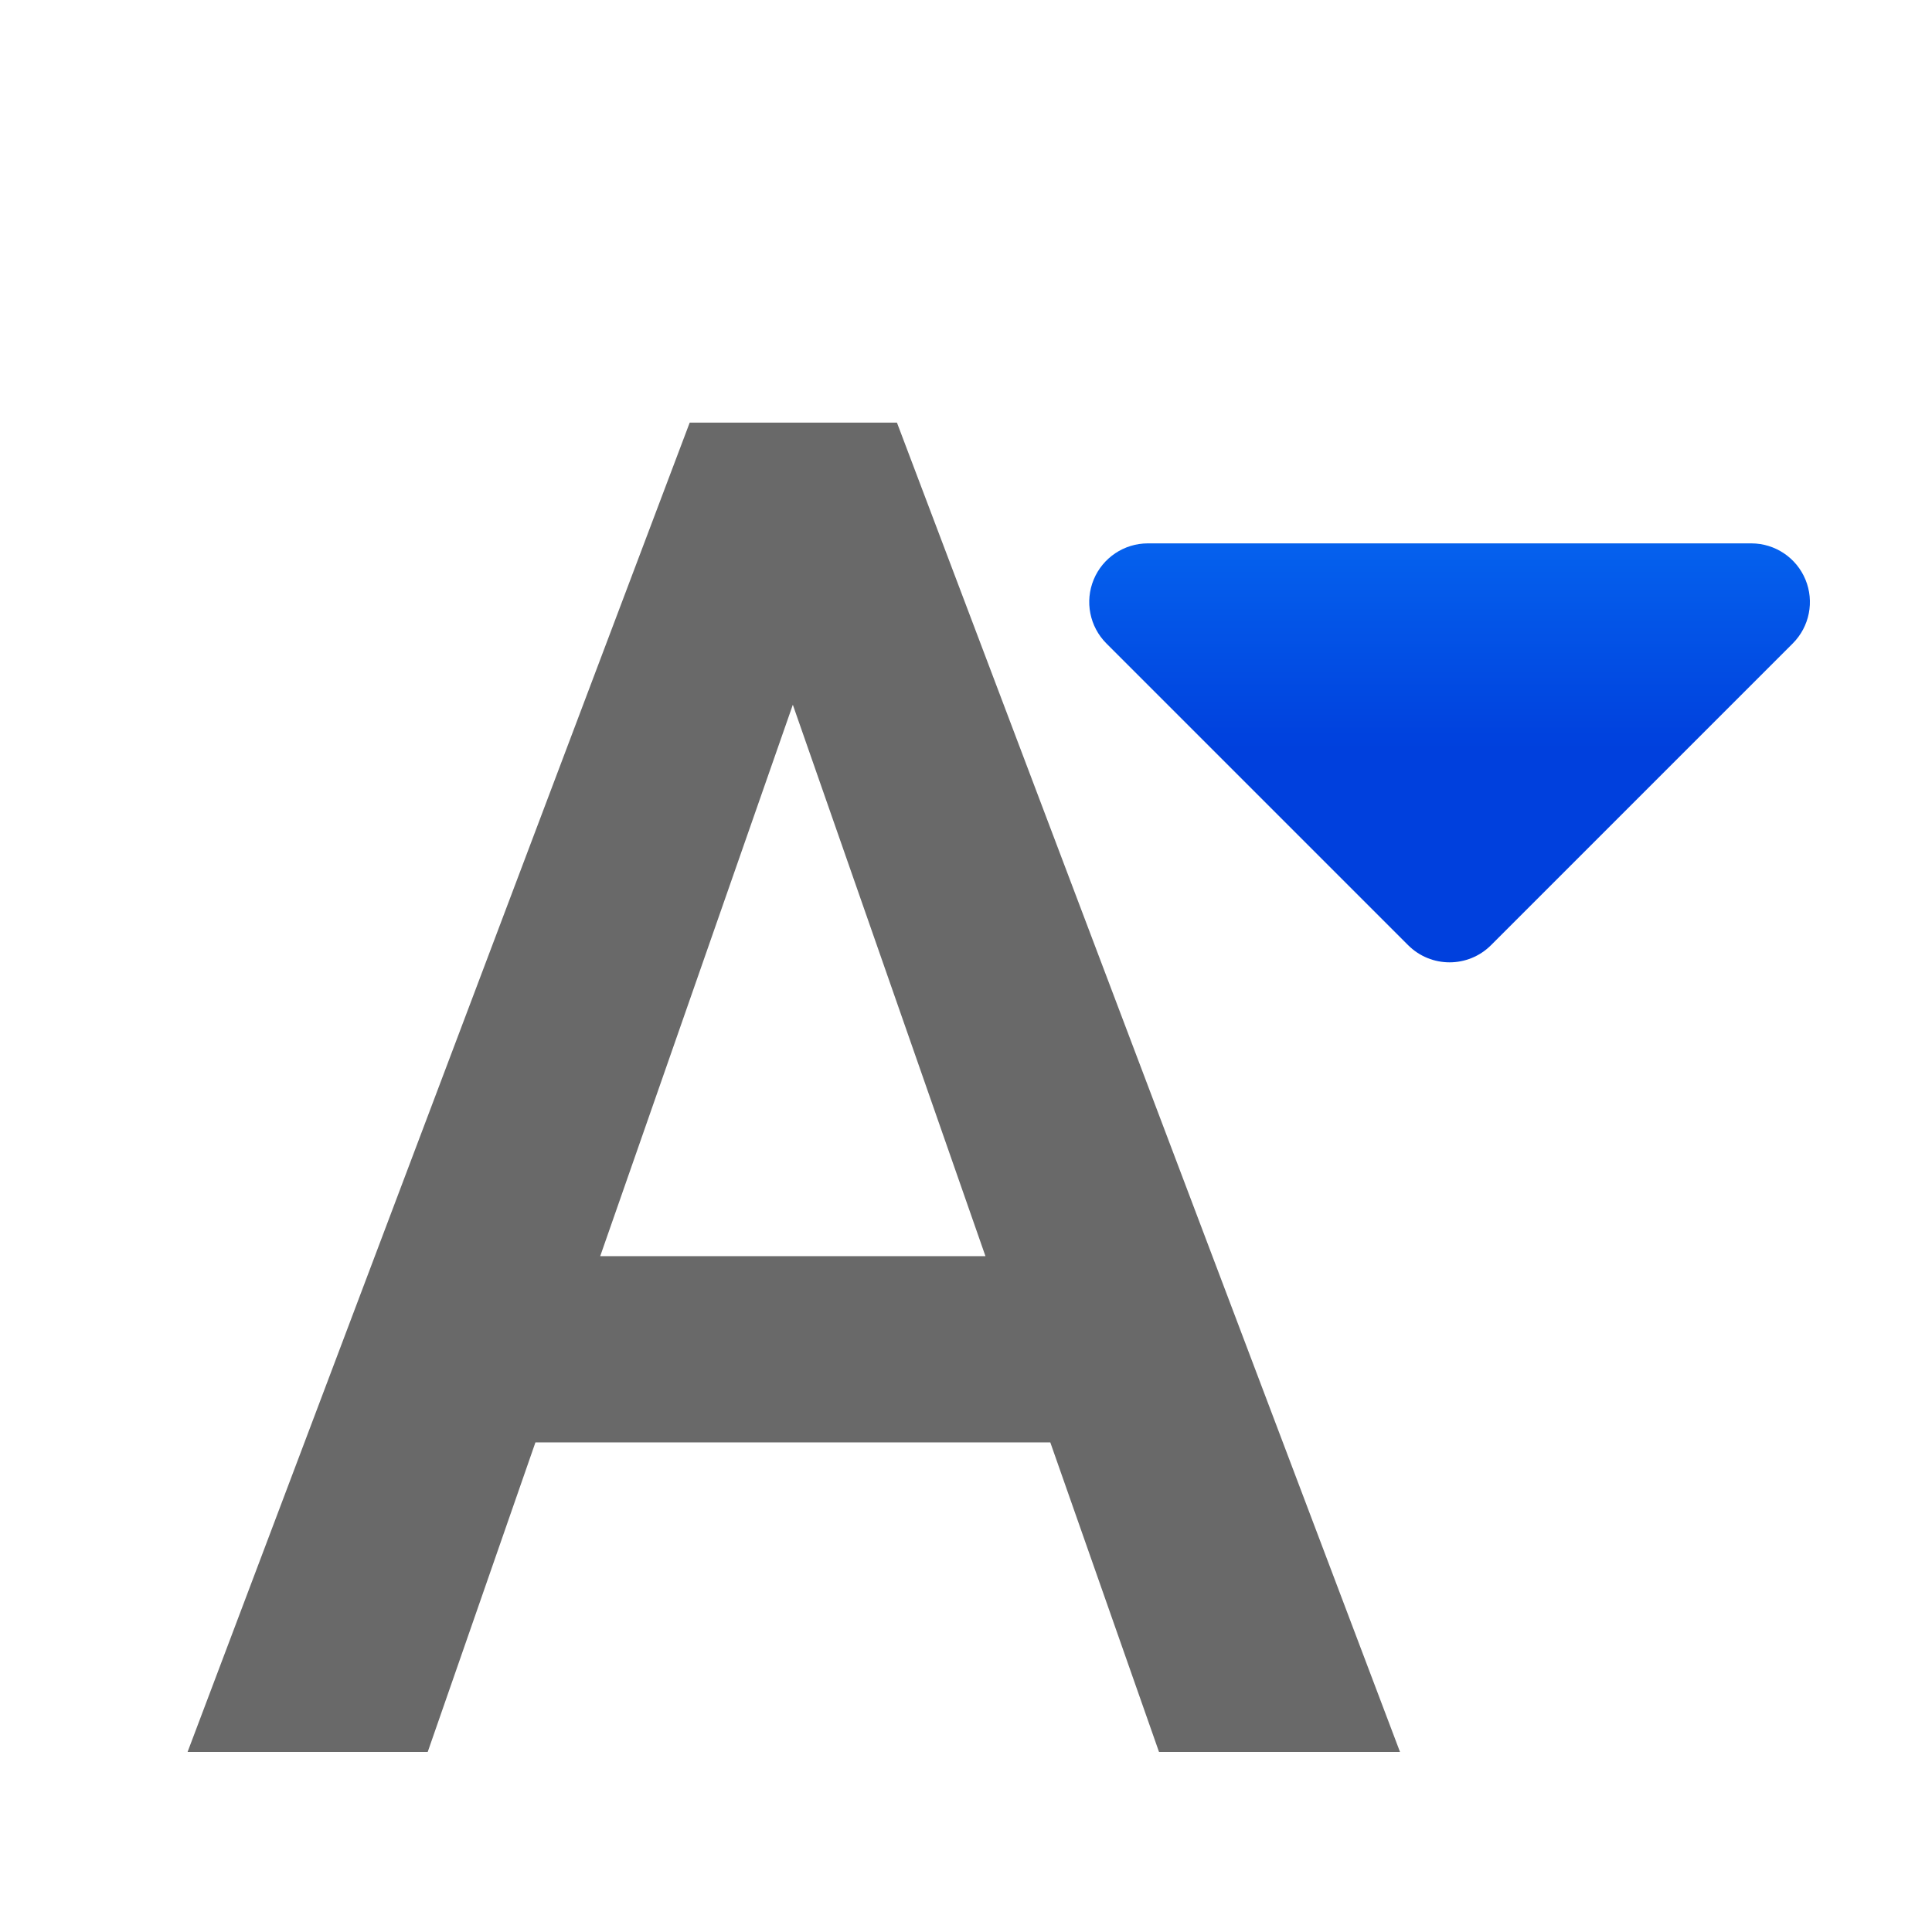
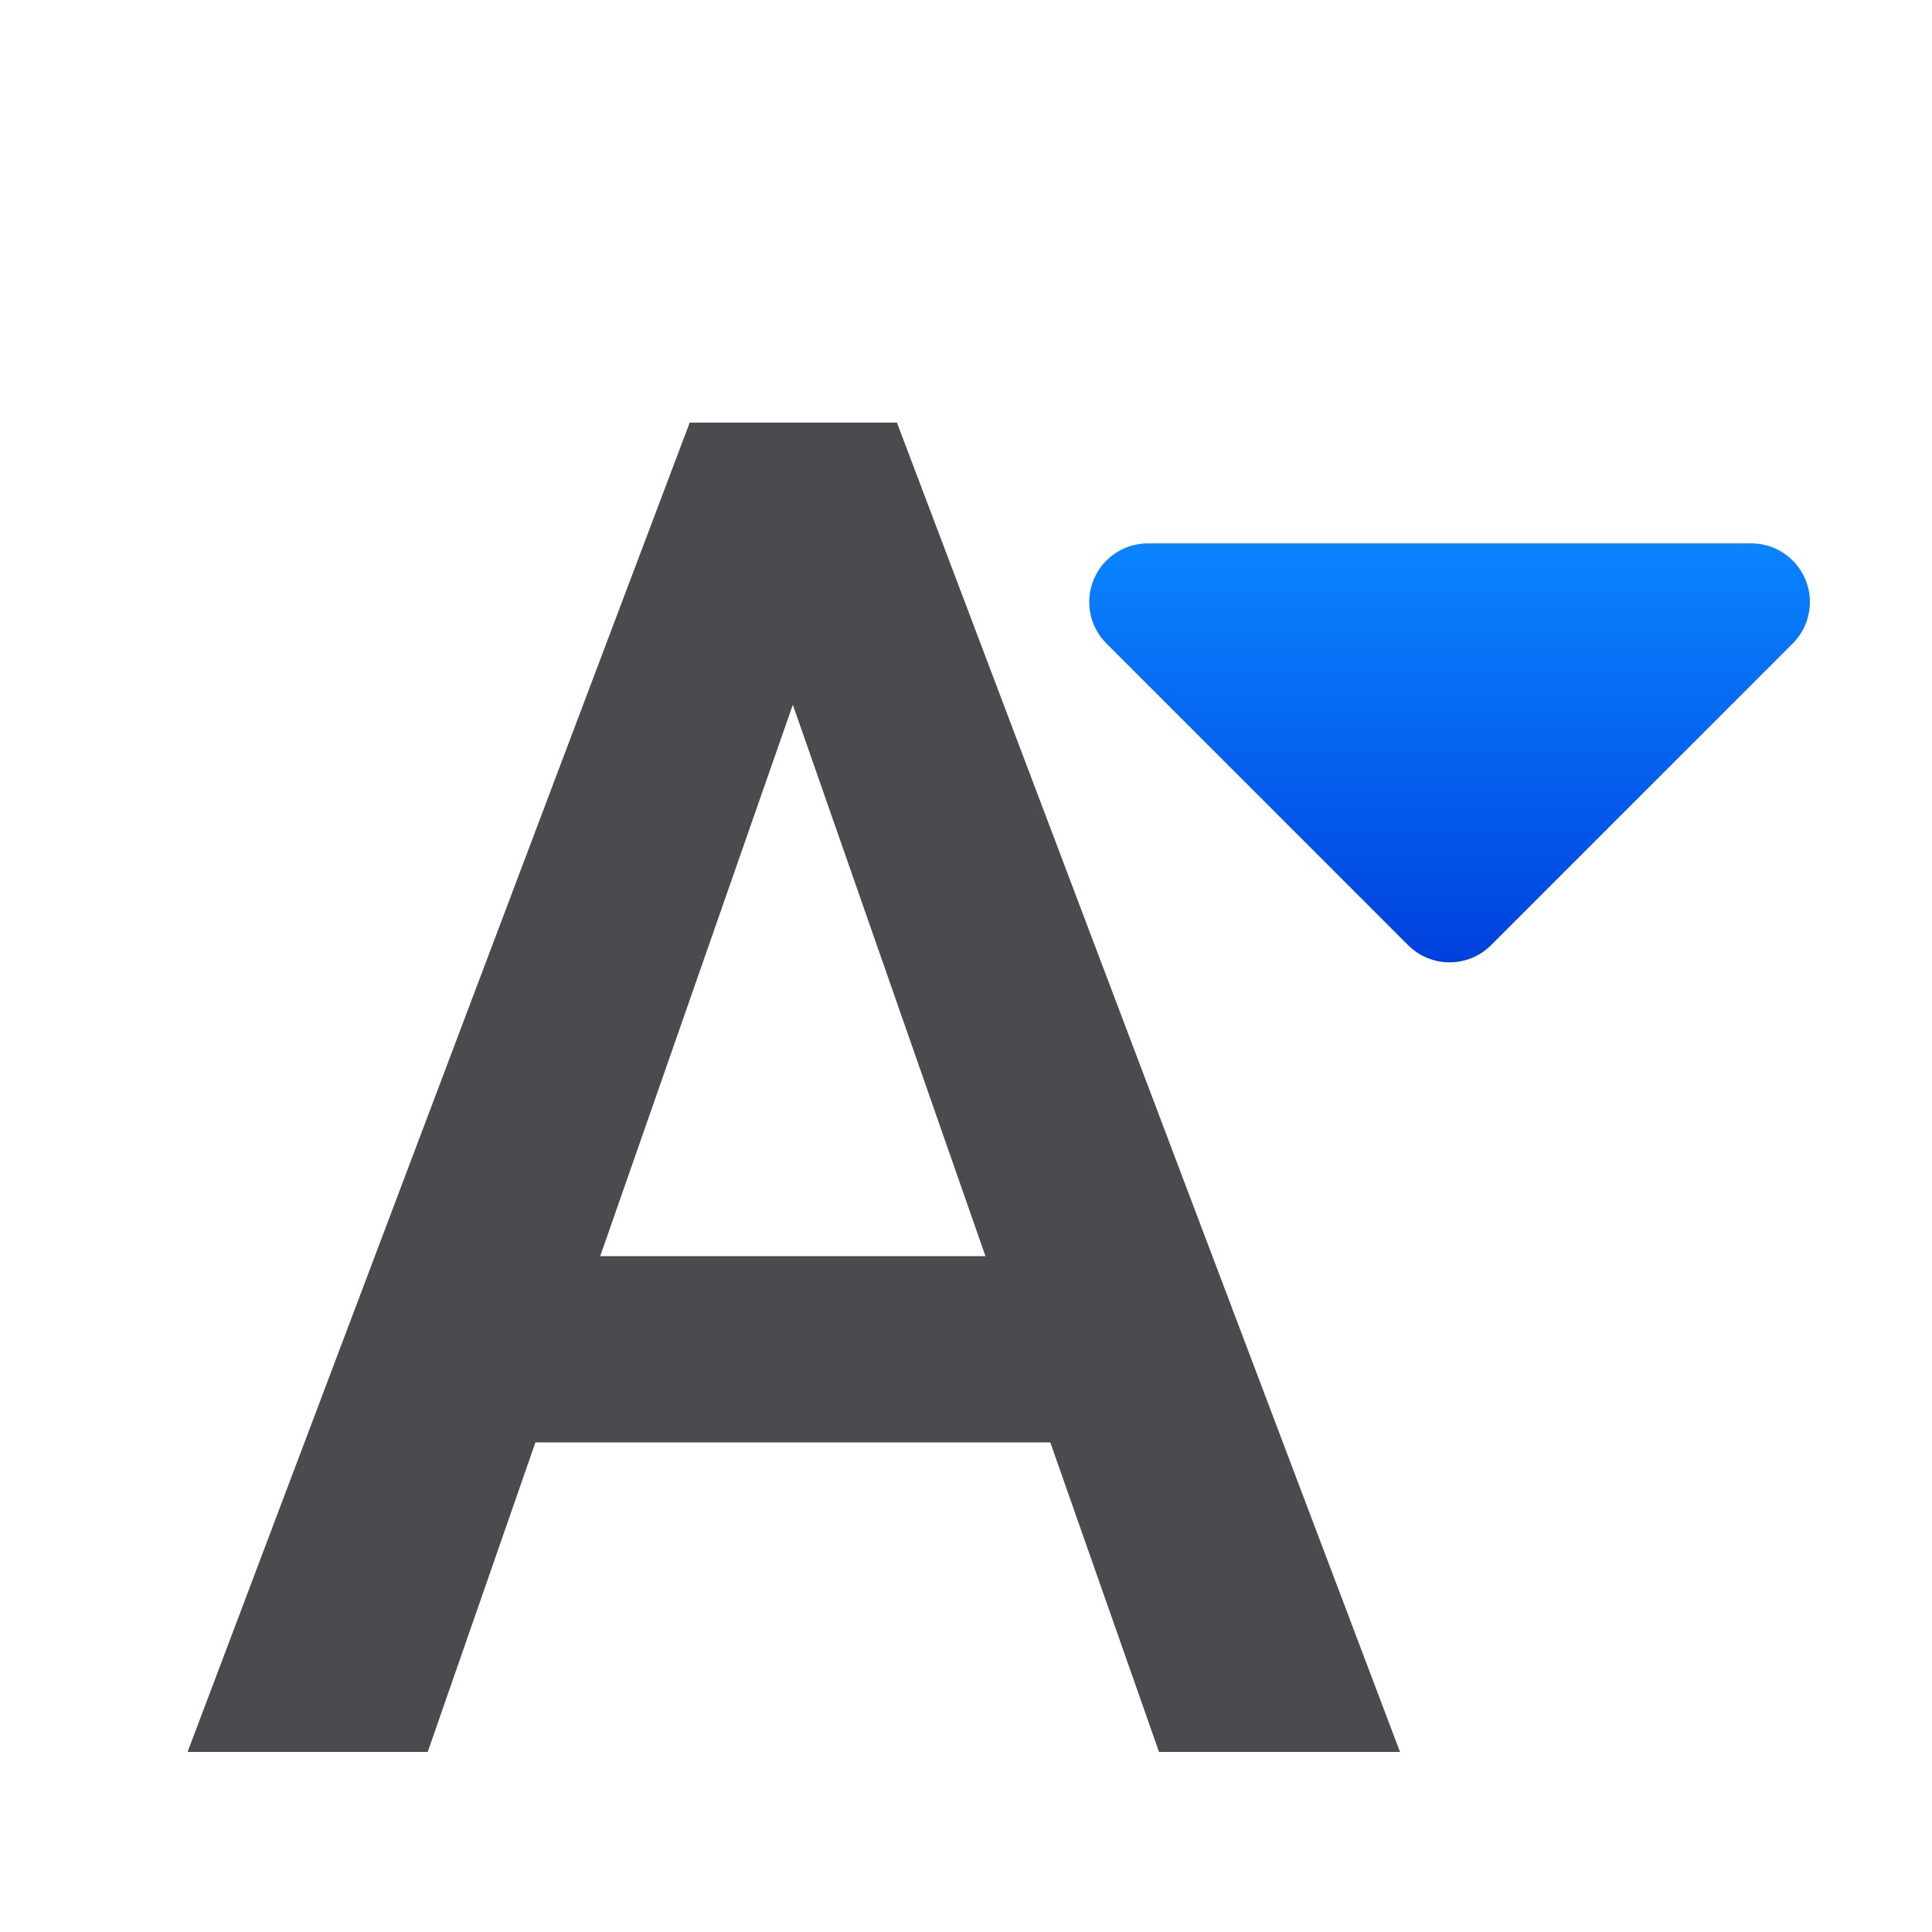
- <svg xmlns="http://www.w3.org/2000/svg" viewBox="0 0 32 32">
-   <linearGradient id="a" gradientUnits="userSpaceOnUse" x1="-1.831" x2="-1.831" y1="12.407" y2="5.407">
-     <stop offset="0" stop-color="#0040dd" />
-     <stop offset="1" stop-color="#0a84ff" />
+ <svg xmlns="http://www.w3.org/2000/svg" viewBox="0 0 32 32" version="1.1" id="svg964">
+   <defs id="defs968" />
+   <linearGradient id="a" gradientUnits="userSpaceOnUse" x1="27" x2="27" y1="16" y2="9">
+     <stop offset="0" stop-color="#0040dd" id="stop955" />
+     <stop offset="1" stop-color="#0a84ff" id="stop957" />
  </linearGradient>
-   <path d="m14.861 17.348h-7.749l-1.621 4.658h-3.614l7.557-20.006h3.119l7.571 20.006h-3.627zm-6.774-2.803h5.798l-2.899-8.299z" fill="#696969" transform="matrix(1.100544 0 0 1.100544 1.041186 4.798911)" />
-   <path d="m19.01 9a.971.971 0 0 0 -.686 1.656l5 5a.971.971 0 0 0 1.371 0l5-5a.971.971 0 0 0 -.686-1.656z" fill="url(#a)" />
+   <path d="m14.861 17.348h-7.749l-1.621 4.658h-3.614l7.557-20.006h3.119l7.571 20.006h-3.627zm-6.774-2.803h5.798l-2.899-8.299z" fill="#696969" transform="matrix(1.100544 0 0 1.100544 1.041186 4.798911)" id="path960" style="fill:#4b4b4f;fill-opacity:1" />
+   <path d="m19.01 9a.971.971 0 0 0 -.686 1.656l5 5a.971.971 0 0 0 1.371 0l5-5a.971.971 0 0 0 -.686-1.656z" fill="url(#a)" id="path962" style="fill:url(#a)" />
</svg>
